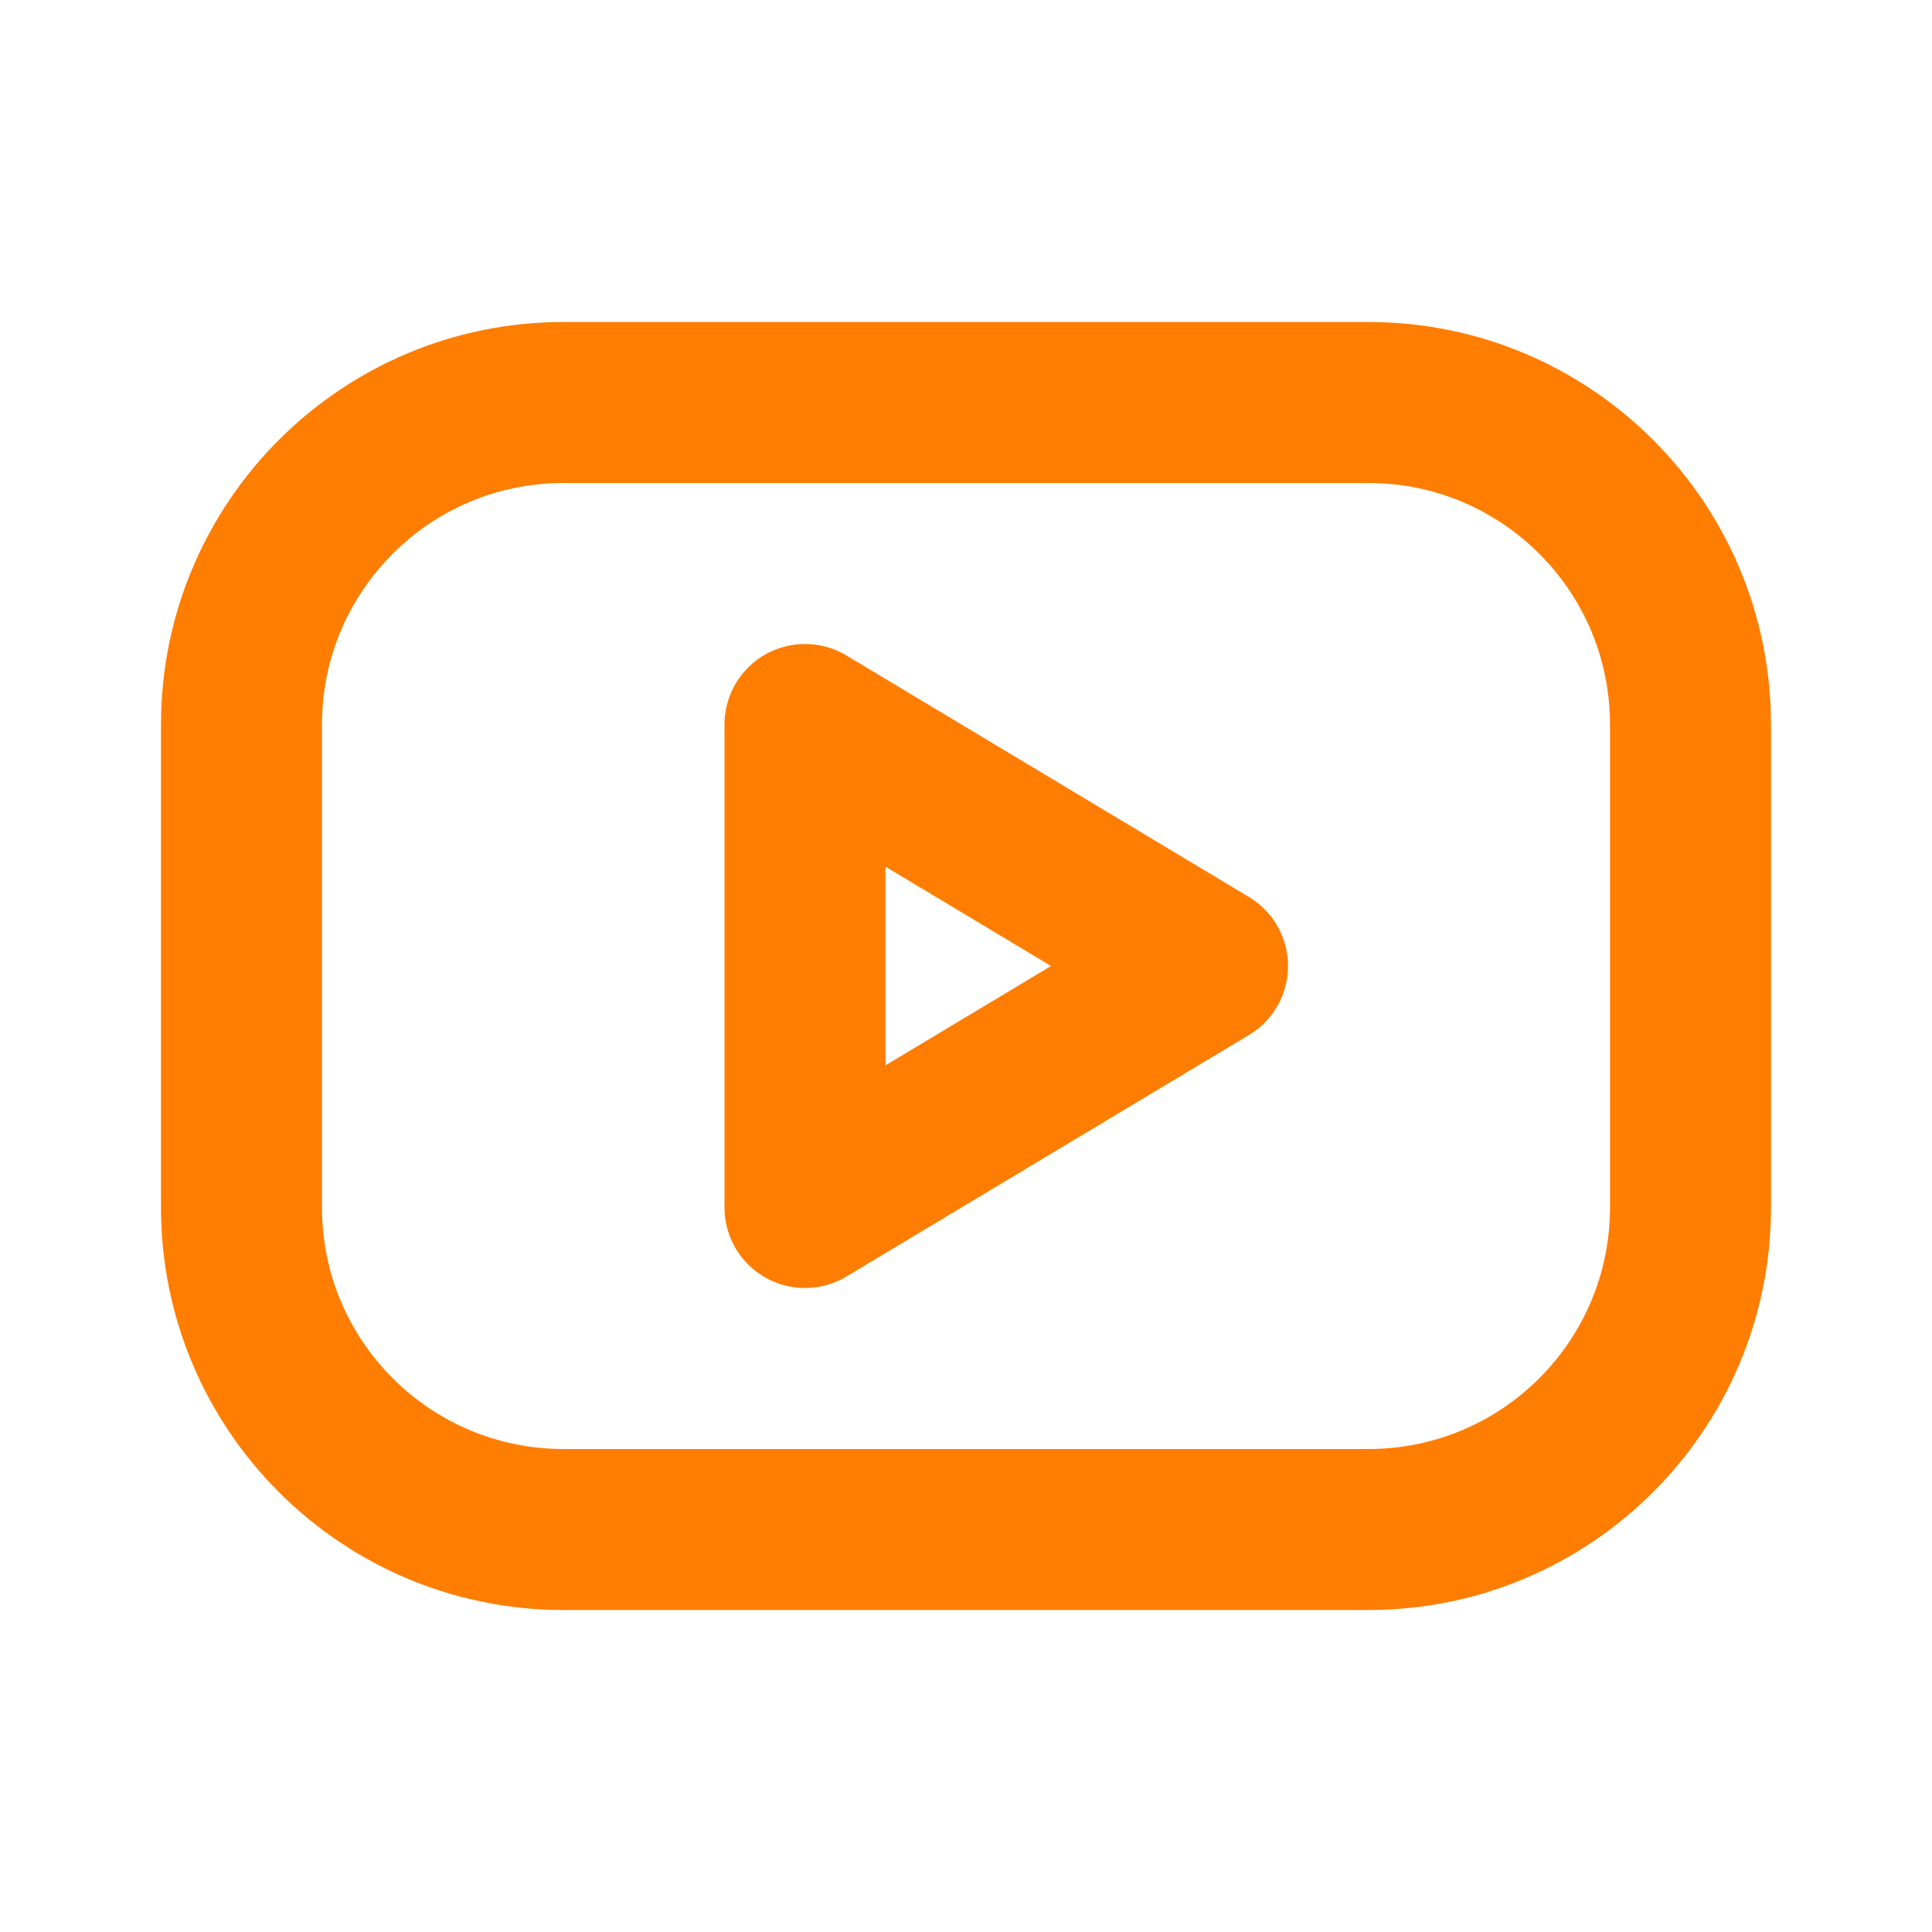
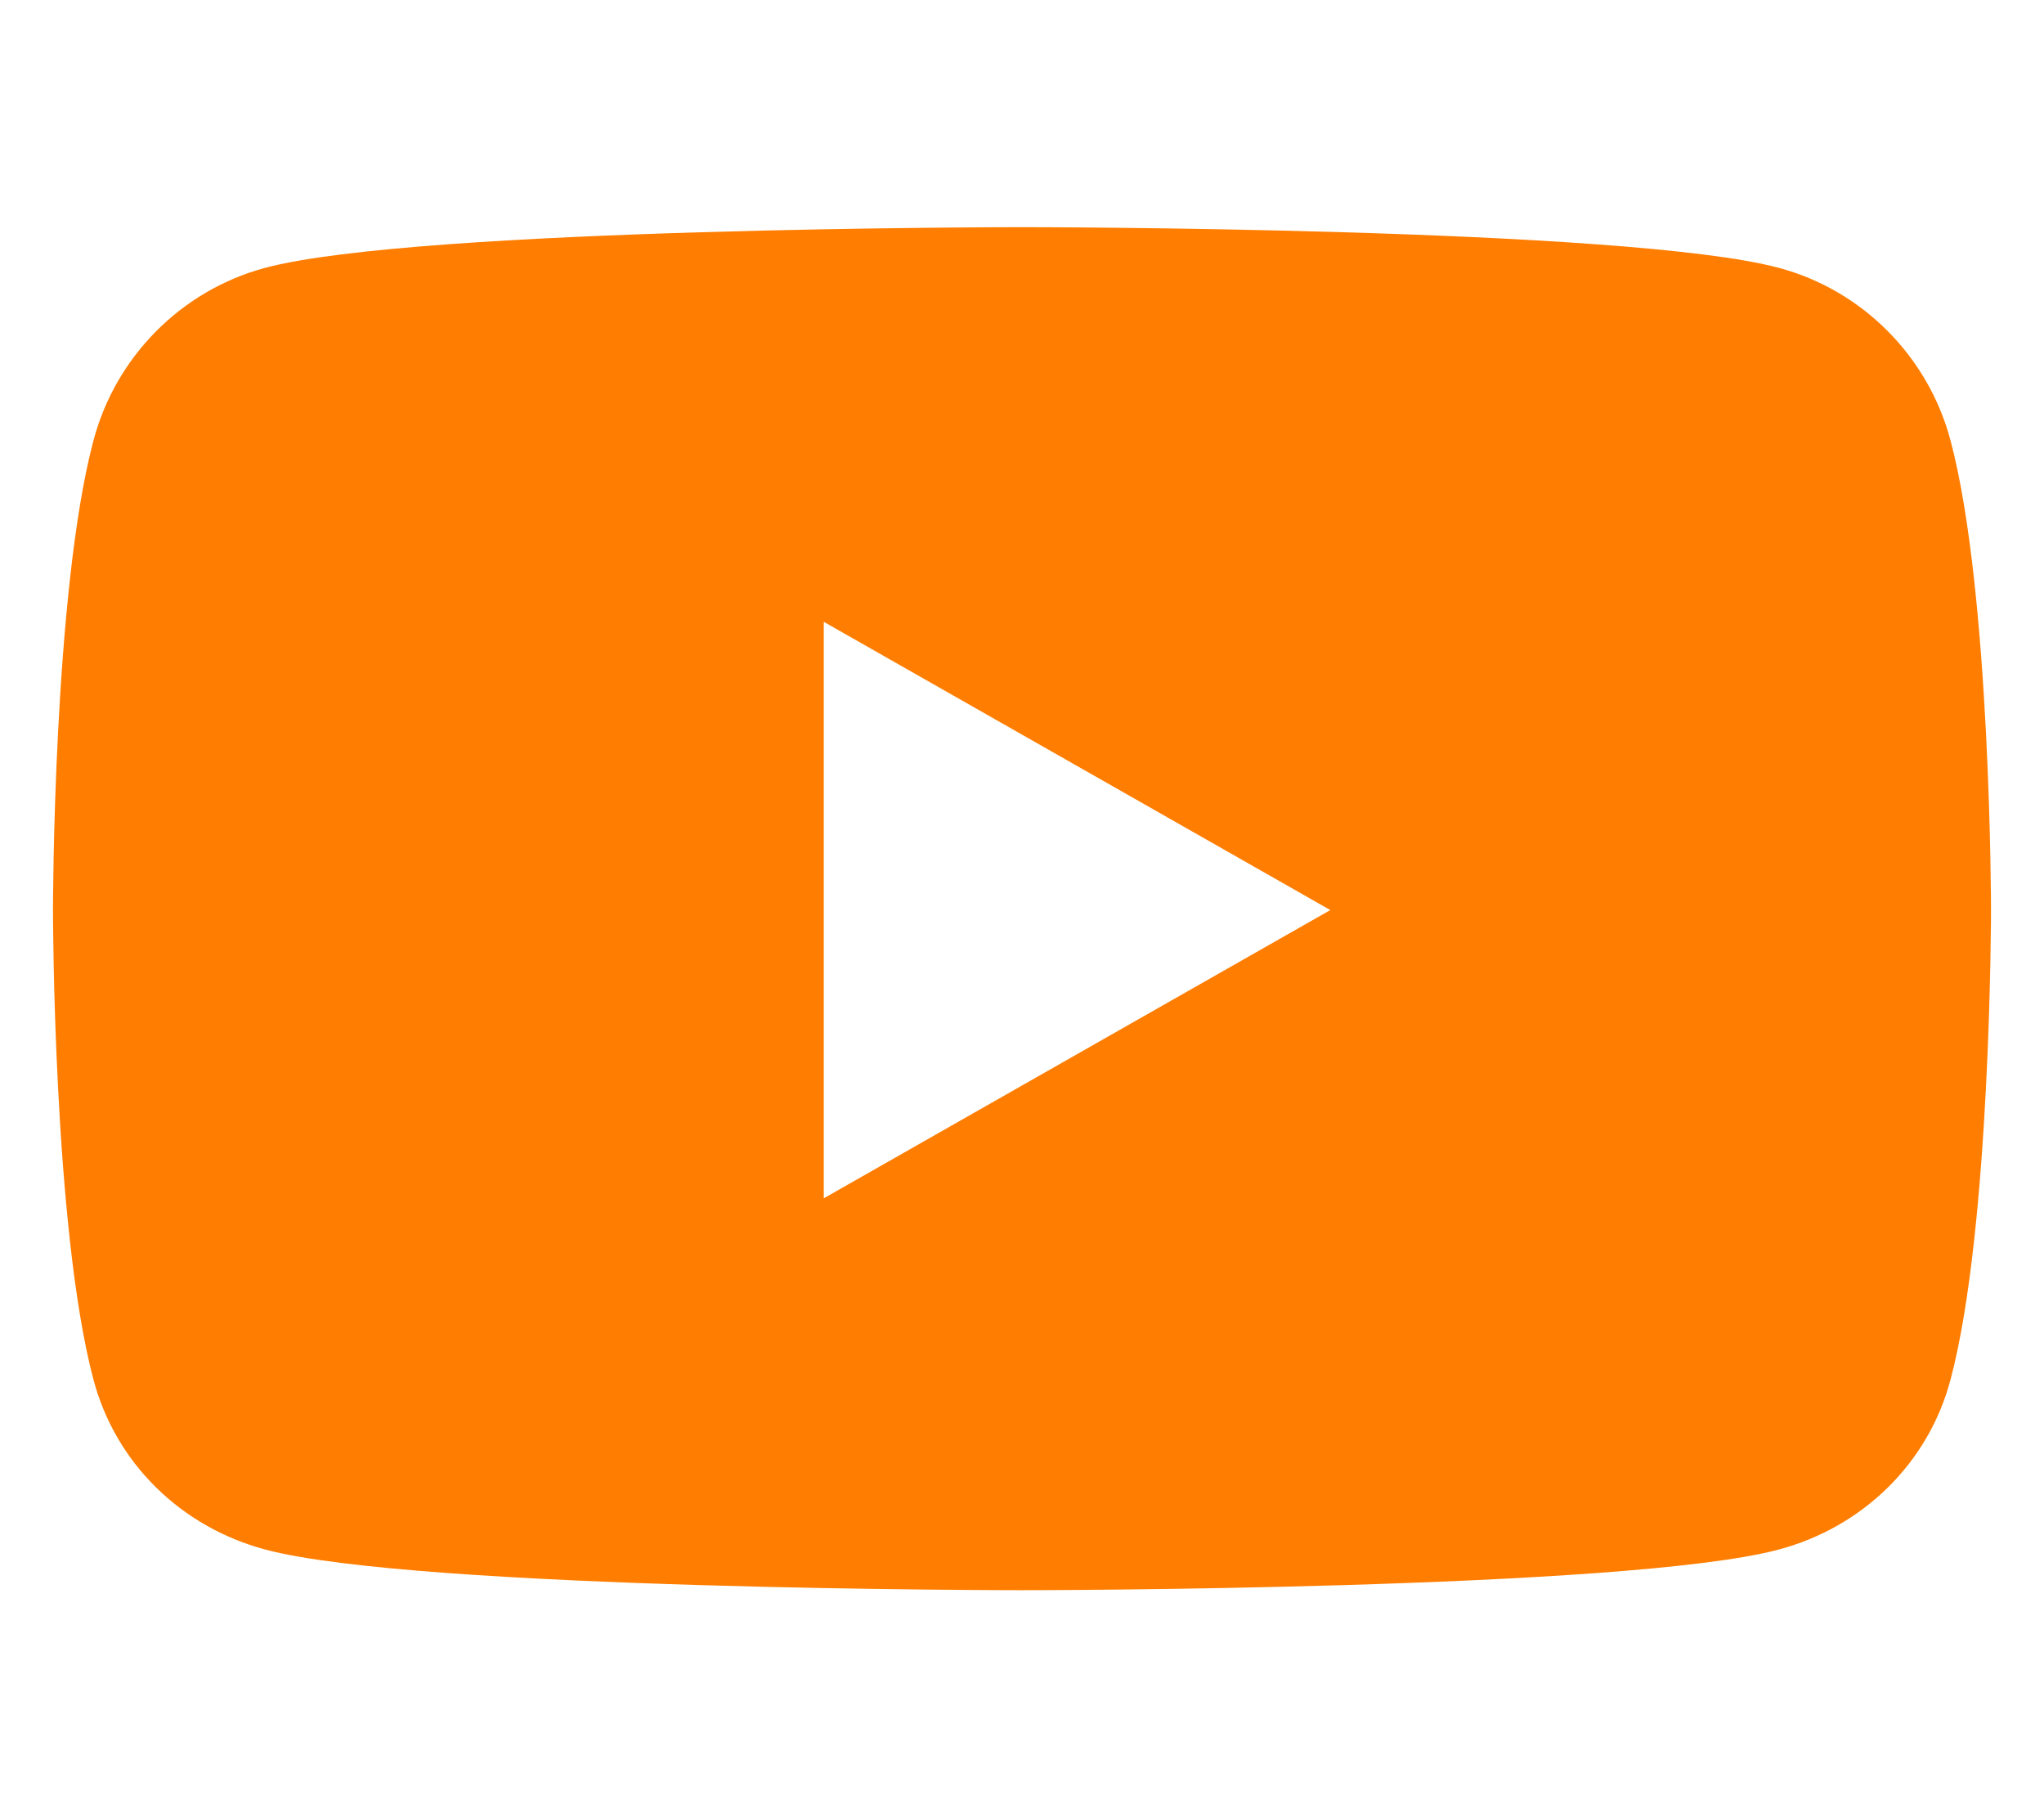
- <svg xmlns="http://www.w3.org/2000/svg" class="icon icon-tabler icon-tabler-brand-youtube" width="48" height="48" viewBox="0 0 24 24" stroke-width="2" stroke="#ff7d00" fill="none" stroke-linecap="round" stroke-linejoin="round">
-   <path stroke="none" d="M0 0h24v24H0z" fill="none" />
-   <rect x="3" y="5" width="18" height="14" rx="4" />
-   <path d="M10 9l5 3l-5 3z" />
+ <svg xmlns="http://www.w3.org/2000/svg" fill="#ff7d00" viewBox="0 0 576 512">
+   <path d="M549.655 124.083c-6.281-23.65-24.787-42.276-48.284-48.597C458.781 64 288 64 288 64S117.22 64 74.629 75.486c-23.497 6.322-42.003 24.947-48.284 48.597-11.412 42.867-11.412 132.305-11.412 132.305s0 89.438 11.412 132.305c6.281 23.65 24.787 41.5 48.284 47.821C117.22 448 288 448 288 448s170.78 0 213.371-11.486c23.497-6.321 42.003-24.171 48.284-47.821 11.412-42.867 11.412-132.305 11.412-132.305s0-89.438-11.412-132.305zm-317.51 213.508V175.185l142.739 81.205-142.739 81.201z" />
</svg>
